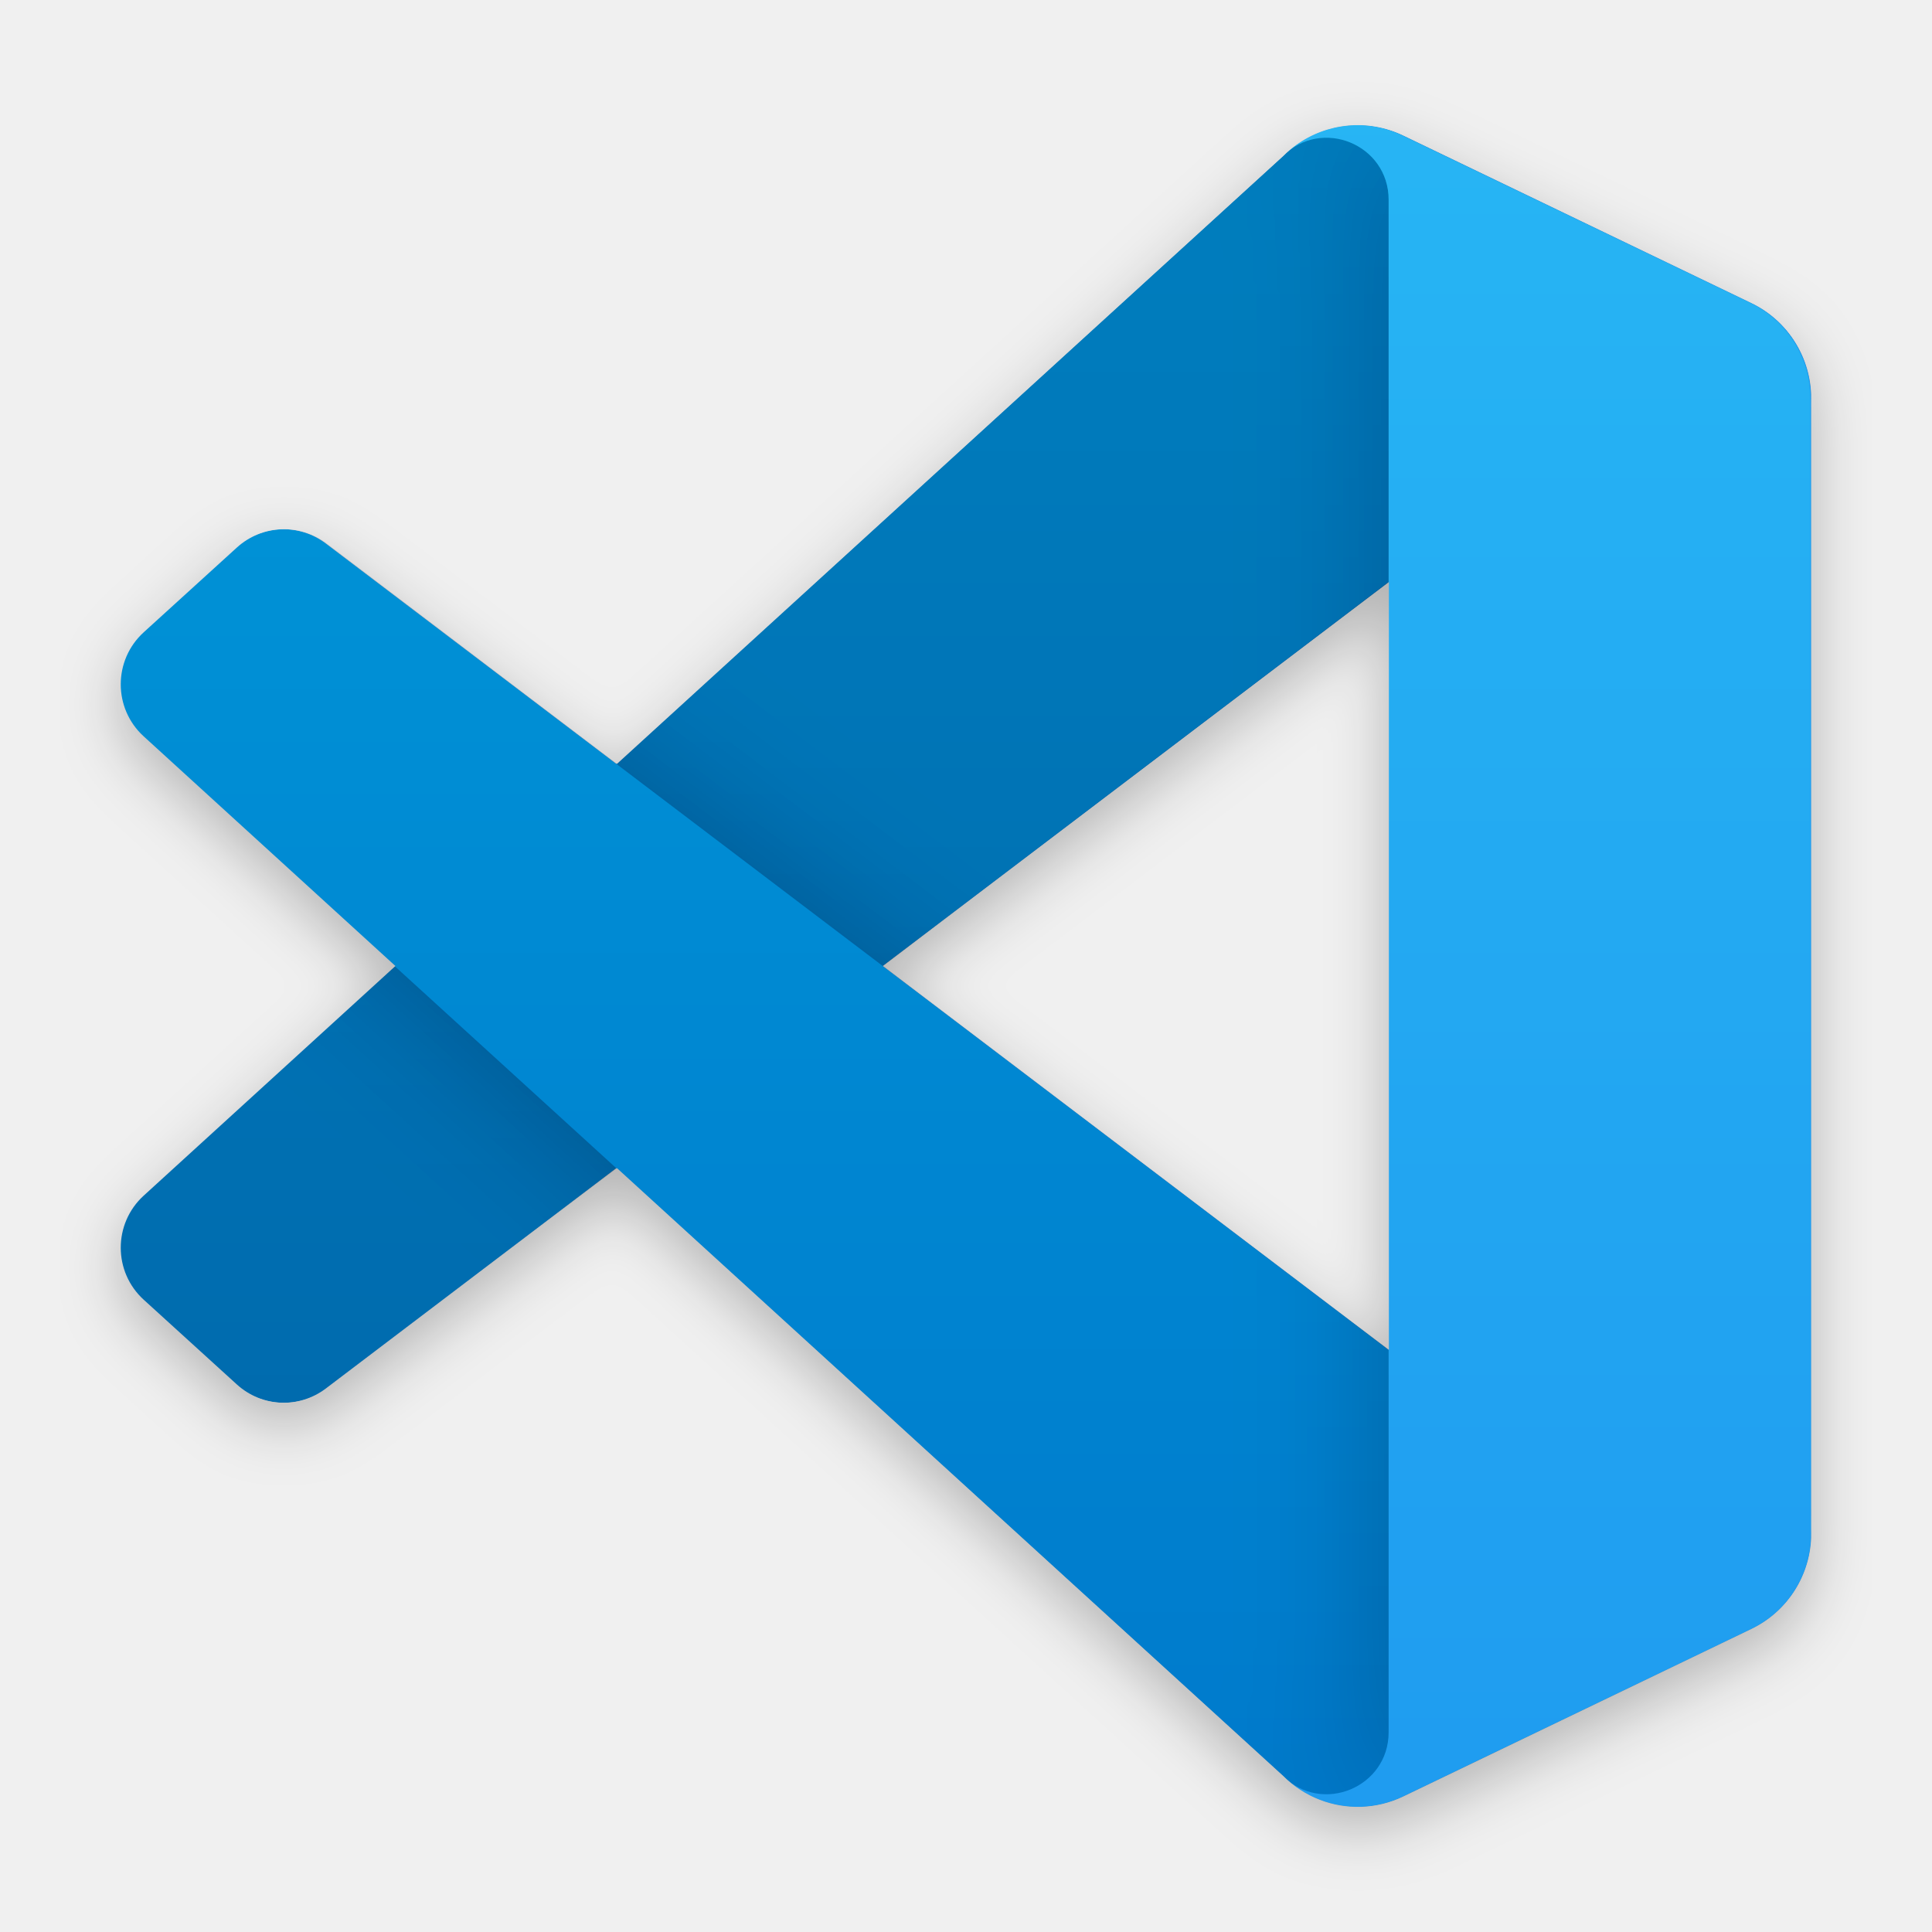
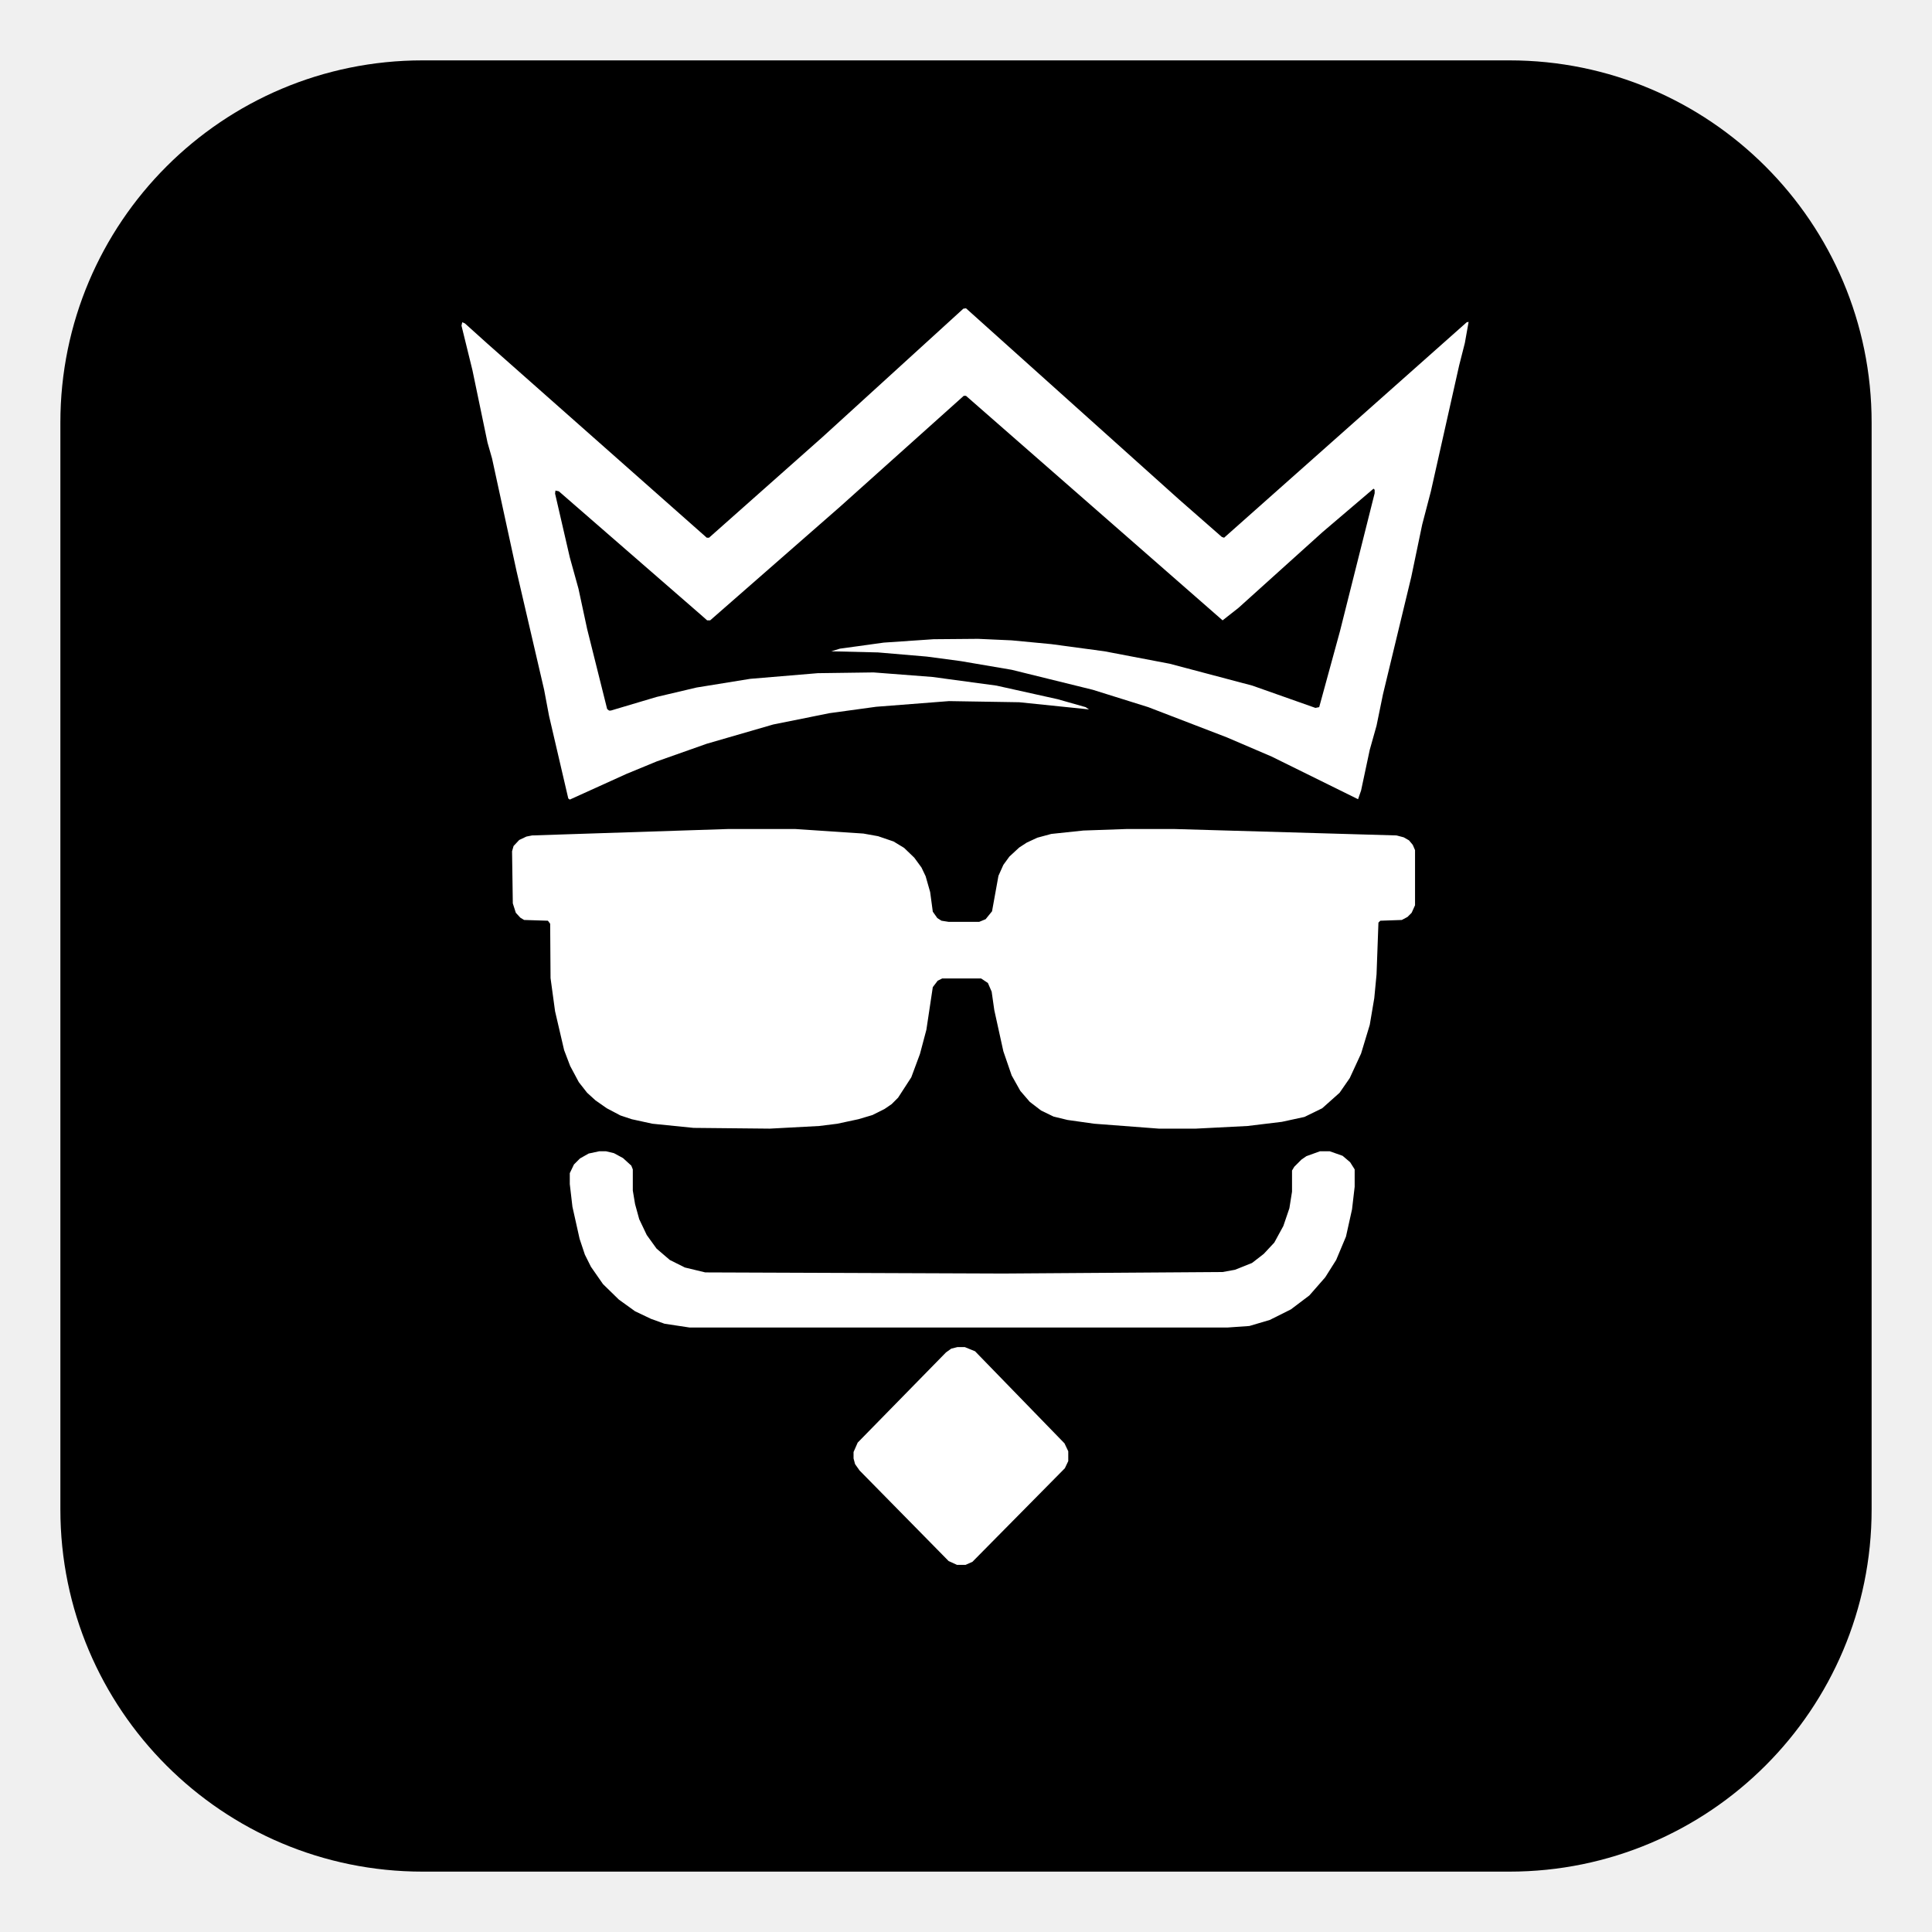
- <svg xmlns="http://www.w3.org/2000/svg" width="96" height="96" viewBox="0 0 96 96" fill="none">
-   <g filter="url(#filter0_d_1844_64)">
-     <mask id="mask0_1844_64" style="mask-type:alpha" maskUnits="userSpaceOnUse" x="6" y="6" width="84" height="84">
-       <path fill-rule="evenodd" clip-rule="evenodd" d="M65.566 89.426C66.889 89.942 68.398 89.909 69.733 89.266L87.027 80.945C88.844 80.07 90 78.231 90 76.213V19.787C90 17.77 88.844 15.93 87.027 15.056L69.733 6.734C67.98 5.891 65.93 6.097 64.391 7.215C64.172 7.375 63.962 7.554 63.766 7.75L30.658 37.955L16.237 27.008C14.895 25.989 13.017 26.073 11.77 27.207L7.145 31.414C5.62 32.801 5.618 35.201 7.141 36.59L19.648 48L7.141 59.41C5.618 60.8 5.62 63.199 7.145 64.586L11.77 68.793C13.017 69.928 14.895 70.011 16.237 68.992L30.658 58.045L63.766 88.25C64.29 88.774 64.905 89.169 65.566 89.426ZM69.013 28.931L43.892 48L69.013 67.069V28.931Z" fill="white" />
-     </mask>
-     <g mask="url(#mask0_1844_64)">
-       <path d="M87.028 15.069L69.72 6.735C67.716 5.771 65.322 6.178 63.75 7.75L7.091 59.41C5.567 60.799 5.569 63.199 7.095 64.586L11.723 68.793C12.97 69.927 14.849 70.011 16.192 68.992L84.423 17.231C86.712 15.494 90 17.127 90 20V19.799C90 17.782 88.845 15.944 87.028 15.069Z" fill="#0065A9" />
-       <g filter="url(#filter1_d_1844_64)">
-         <path d="M87.028 80.931L69.72 89.265C67.716 90.229 65.322 89.822 63.75 88.25L7.091 36.59C5.567 35.201 5.569 32.801 7.095 31.414L11.723 27.207C12.97 26.073 14.849 25.989 16.192 27.008L84.423 78.769C86.712 80.506 90 78.873 90 76V76.201C90 78.218 88.845 80.056 87.028 80.931Z" fill="#007ACC" />
-       </g>
-       <g filter="url(#filter2_d_1844_64)">
-         <path d="M69.721 89.266C67.717 90.23 65.322 89.822 63.75 88.25C65.687 90.187 69 88.815 69 86.075V9.925C69 7.185 65.687 5.813 63.75 7.75C65.322 6.178 67.717 5.77 69.721 6.734L87.025 15.056C88.844 15.93 90 17.769 90 19.787V76.213C90 78.231 88.844 80.07 87.025 80.945L69.721 89.266Z" fill="#1F9CF0" />
-       </g>
-       <g opacity="0.25" style="mix-blend-mode:overlay">
-         <path fill-rule="evenodd" clip-rule="evenodd" d="M65.515 89.426C66.838 89.942 68.347 89.909 69.682 89.266L86.976 80.945C88.793 80.07 89.949 78.231 89.949 76.213V19.787C89.949 17.769 88.793 15.93 86.976 15.056L69.682 6.734C67.929 5.891 65.878 6.097 64.34 7.215C64.121 7.375 63.911 7.553 63.715 7.75L30.607 37.955L16.186 27.008C14.844 25.989 12.966 26.073 11.719 27.207L7.094 31.414C5.569 32.801 5.567 35.201 7.09 36.59L19.596 48L7.09 59.41C5.567 60.799 5.569 63.199 7.094 64.586L11.719 68.793C12.966 69.927 14.844 70.011 16.186 68.992L30.607 58.045L63.715 88.25C64.239 88.774 64.854 89.169 65.515 89.426ZM68.962 28.931L43.841 48L68.962 67.069V28.931Z" fill="url(#paint0_linear_1844_64)" />
-       </g>
-     </g>
-   </g>
-   <defs>
-     <filter id="filter0_d_1844_64" x="3" y="4" width="90" height="90" filterUnits="userSpaceOnUse" color-interpolation-filters="sRGB">
-       <feFlood flood-opacity="0" result="BackgroundImageFix" />
-       <feColorMatrix in="SourceAlpha" type="matrix" values="0 0 0 0 0 0 0 0 0 0 0 0 0 0 0 0 0 0 127 0" result="hardAlpha" />
-       <feOffset dy="1" />
-       <feGaussianBlur stdDeviation="1.5" />
-       <feColorMatrix type="matrix" values="0 0 0 0 0 0 0 0 0 0 0 0 0 0 0 0 0 0 0.25 0" />
-       <feBlend mode="normal" in2="BackgroundImageFix" result="effect1_dropShadow_1844_64" />
-       <feBlend mode="normal" in="SourceGraphic" in2="effect1_dropShadow_1844_64" result="shape" />
-     </filter>
-     <filter id="filter1_d_1844_64" x="-1.051" y="19.296" width="98.051" height="77.486" filterUnits="userSpaceOnUse" color-interpolation-filters="sRGB">
-       <feFlood flood-opacity="0" result="BackgroundImageFix" />
-       <feColorMatrix in="SourceAlpha" type="matrix" values="0 0 0 0 0 0 0 0 0 0 0 0 0 0 0 0 0 0 127 0" result="hardAlpha" />
-       <feOffset />
-       <feGaussianBlur stdDeviation="3.5" />
-       <feColorMatrix type="matrix" values="0 0 0 0 0 0 0 0 0 0 0 0 0 0 0 0 0 0 0.25 0" />
-       <feBlend mode="overlay" in2="BackgroundImageFix" result="effect1_dropShadow_1844_64" />
-       <feBlend mode="normal" in="SourceGraphic" in2="effect1_dropShadow_1844_64" result="shape" />
-     </filter>
-     <filter id="filter2_d_1844_64" x="56.75" y="-0.783" width="40.25" height="97.567" filterUnits="userSpaceOnUse" color-interpolation-filters="sRGB">
-       <feFlood flood-opacity="0" result="BackgroundImageFix" />
-       <feColorMatrix in="SourceAlpha" type="matrix" values="0 0 0 0 0 0 0 0 0 0 0 0 0 0 0 0 0 0 127 0" result="hardAlpha" />
-       <feOffset />
-       <feGaussianBlur stdDeviation="3.5" />
-       <feColorMatrix type="matrix" values="0 0 0 0 0 0 0 0 0 0 0 0 0 0 0 0 0 0 0.25 0" />
-       <feBlend mode="overlay" in2="BackgroundImageFix" result="effect1_dropShadow_1844_64" />
-       <feBlend mode="normal" in="SourceGraphic" in2="effect1_dropShadow_1844_64" result="shape" />
-     </filter>
-     <linearGradient id="paint0_linear_1844_64" x1="47.949" y1="6.217" x2="47.949" y2="89.784" gradientUnits="userSpaceOnUse">
-       <stop stop-color="white" />
-       <stop offset="1" stop-color="white" stop-opacity="0" />
-     </linearGradient>
-   </defs>
+ <svg xmlns="http://www.w3.org/2000/svg" viewBox="0 0 512 512">
+   <rect x="16" y="16" width="480" height="480" rx="96" fill="#000" />
+   <path fill="#fff" fill-rule="evenodd" d="M253.7 357.0 L252.1 357.4 L250.7 358.4 L227.3 382.3 L226.2 384.8 L226.2 386.5 L226.6 388.0 L227.8 389.7 L251.4 413.7 L253.6 414.7 L255.9 414.7 L257.7 413.9 L282.2 389.1 L283.1 387.2 L283.1 384.6 L282.1 382.5 L258.4 358.1 L255.7 357.0ZM151.0 310.9 L151.0 313.8 L151.7 319.8 L153.6 328.3 L155.0 332.5 L156.6 335.7 L159.8 340.3 L164.0 344.4 L168.3 347.5 L172.5 349.5 L176.1 350.8 L182.7 351.8 L325.4 351.8 L331.1 351.4 L336.5 349.8 L342.1 347.0 L347.0 343.3 L351.2 338.5 L354.1 333.9 L356.7 327.7 L358.3 320.5 L359.0 314.5 L359.0 309.9 L357.8 308.0 L355.8 306.3 L352.4 305.1 L349.8 305.1 L346.2 306.4 L344.9 307.3 L343.0 309.2 L342.4 310.2 L342.4 315.8 L341.7 320.2 L340.1 324.9 L337.7 329.3 L334.9 332.3 L331.8 334.7 L327.3 336.5 L324.0 337.1 L265.9 337.5 L186.9 337.2 L181.5 335.9 L177.5 333.9 L174.0 330.9 L171.4 327.3 L169.4 323.1 L168.3 319.1 L167.7 315.5 L167.7 309.9 L167.3 308.9 L165.1 306.9 L162.7 305.6 L160.6 305.1 L158.8 305.1 L156.0 305.7 L153.7 307.0 L152.1 308.6ZM135.7 225.6 L135.9 239.4 L136.7 241.9 L137.9 243.2 L138.9 243.8 L145.2 244.0 L145.8 244.8 L145.9 259.2 L147.1 268.0 L149.5 278.3 L151.1 282.5 L153.4 286.8 L155.6 289.6 L157.8 291.6 L160.8 293.7 L164.4 295.6 L167.4 296.6 L172.9 297.8 L183.8 298.9 L204.0 299.1 L217.1 298.4 L221.9 297.8 L227.5 296.6 L231.2 295.5 L234.4 293.9 L236.3 292.6 L238.0 290.9 L241.5 285.5 L243.8 279.3 L245.5 272.9 L247.2 261.6 L248.5 259.9 L249.7 259.3 L260.0 259.3 L261.8 260.5 L262.8 262.8 L263.5 267.7 L265.9 278.6 L268.1 285.0 L270.4 289.1 L272.9 292.0 L275.9 294.3 L279.2 295.9 L282.9 296.8 L290.0 297.8 L307.1 299.1 L316.9 299.1 L330.6 298.4 L339.7 297.3 L345.7 296.0 L350.4 293.7 L355.0 289.6 L357.7 285.7 L360.7 279.2 L363.0 271.6 L364.2 264.5 L364.8 258.2 L365.3 244.5 L365.8 244.0 L371.5 243.8 L373.0 243.0 L374.1 241.9 L375.0 239.9 L375.0 225.3 L374.4 223.9 L373.4 222.7 L372.0 221.9 L370.1 221.4 L311.3 219.7 L298.5 219.7 L287.1 220.1 L278.6 221.0 L274.9 222.0 L272.1 223.3 L270.1 224.6 L267.5 227.0 L265.9 229.2 L264.6 232.1 L262.9 241.5 L261.2 243.6 L259.5 244.3 L251.4 244.3 L249.5 244.0 L248.4 243.3 L247.2 241.6 L246.5 236.4 L245.3 232.2 L244.2 229.9 L242.3 227.3 L239.6 224.7 L236.8 223.0 L232.7 221.6 L228.8 220.9 L210.8 219.7 L192.9 219.7 L141.0 221.4 L139.5 221.7 L137.6 222.6 L136.1 224.2ZM389.2 85.3 L388.7 85.4 L324.4 142.5 L323.8 142.3 L312.5 132.4 L256.0 81.7 L255.3 81.8 L218.0 115.8 L187.9 142.5 L187.3 142.5 L129.2 91.1 L123.2 85.7 L122.5 85.4 L122.3 86.3 L125.2 98.1 L129.2 117.3 L130.4 121.5 L136.9 151.4 L144.2 182.8 L145.5 189.7 L150.6 211.6 L151.0 211.9 L166.0 205.1 L174.0 201.8 L187.3 197.1 L204.9 192.0 L219.8 189.0 L232.2 187.3 L251.5 185.8 L270.1 186.1 L288.6 188.0 L287.7 187.4 L280.3 185.3 L264.1 181.7 L247.1 179.4 L231.5 178.2 L216.7 178.4 L198.8 179.9 L184.6 182.2 L174.0 184.7 L161.9 188.3 L161.4 188.3 L160.9 187.9 L155.6 166.7 L153.3 156.0 L151.0 147.7 L147.1 130.8 L147.2 130.0 L148.1 130.2 L185.7 162.9 L187.4 164.4 L188.2 164.4 L222.6 134.3 L255.4 104.9 L256.0 104.9 L324.0 164.4 L328.2 161.1 L350.5 141.0 L364.0 129.5 L364.3 129.8 L364.3 130.7 L355.1 167.3 L349.6 187.4 L348.6 187.6 L331.9 181.7 L310.0 175.9 L292.7 172.6 L278.6 170.7 L268.1 169.7 L259.2 169.3 L247.4 169.4 L234.2 170.3 L222.6 171.9 L220.3 172.6 L232.7 172.9 L245.6 174.0 L254.6 175.2 L268.1 177.5 L289.6 182.8 L304.3 187.4 L325.1 195.4 L337.0 200.5 L359.9 211.8 L360.7 209.5 L363.0 198.7 L364.8 192.3 L366.5 184.0 L374.0 152.9 L376.9 139.0 L379.2 130.2 L386.7 96.8 L388.2 90.9Z" />
</svg>
